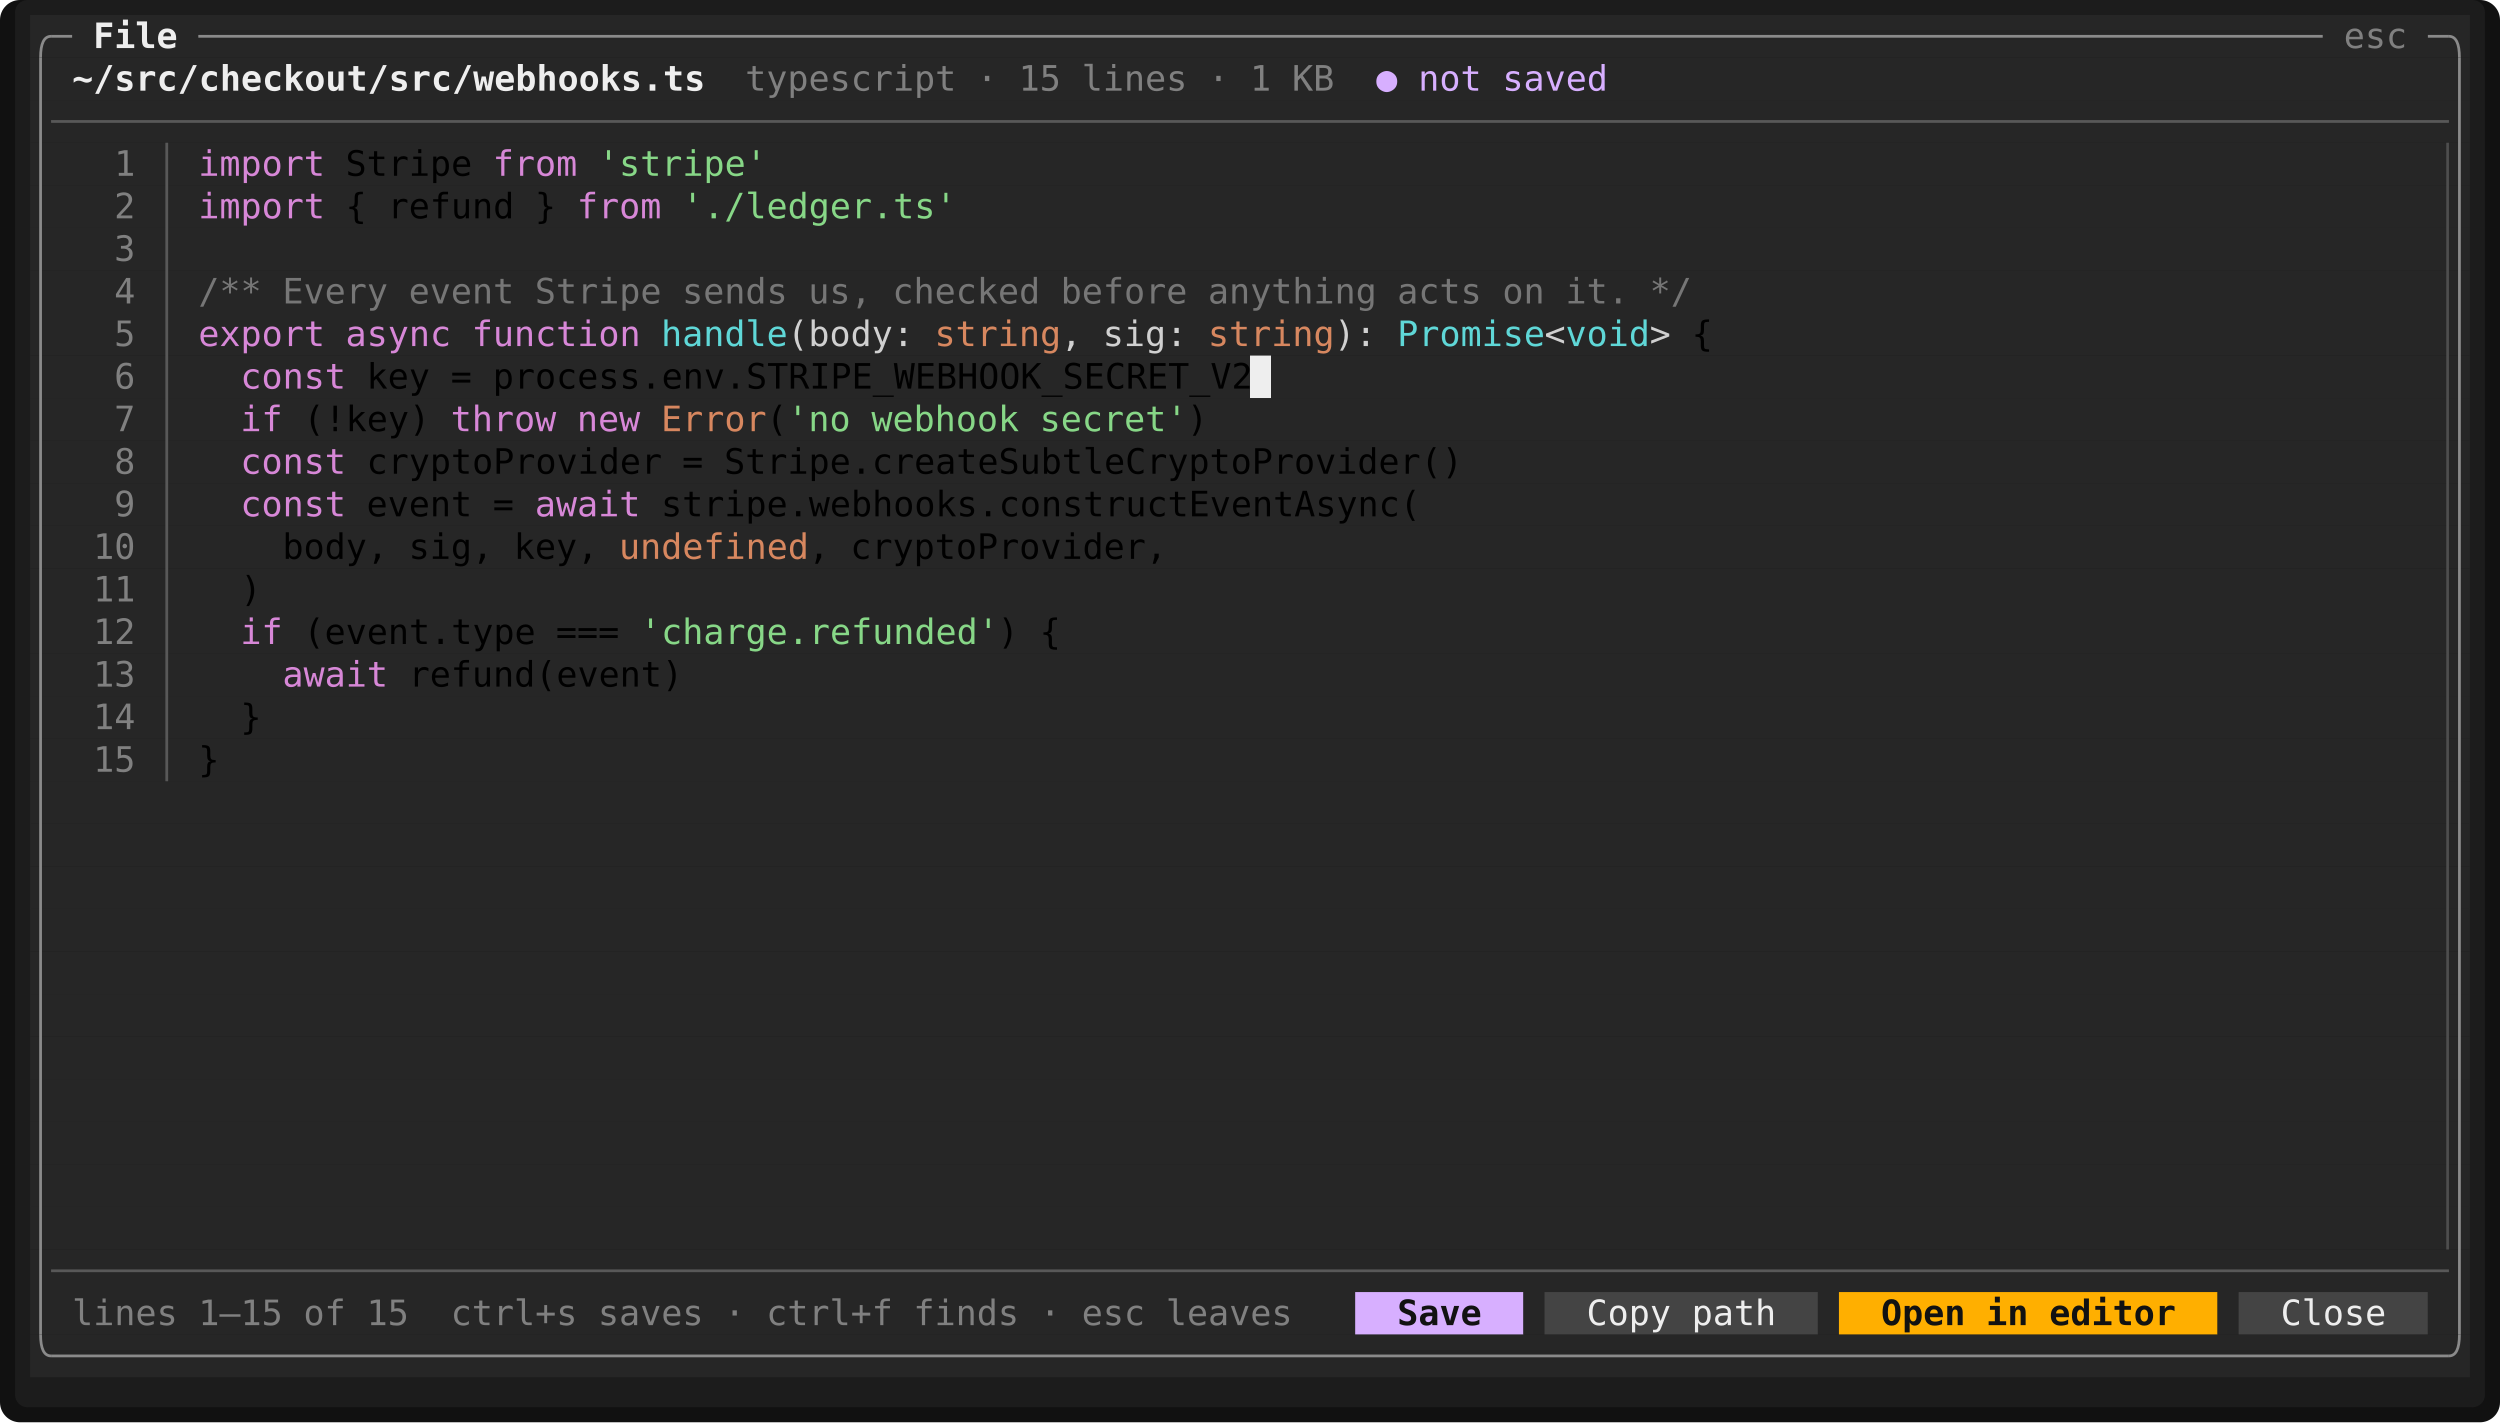
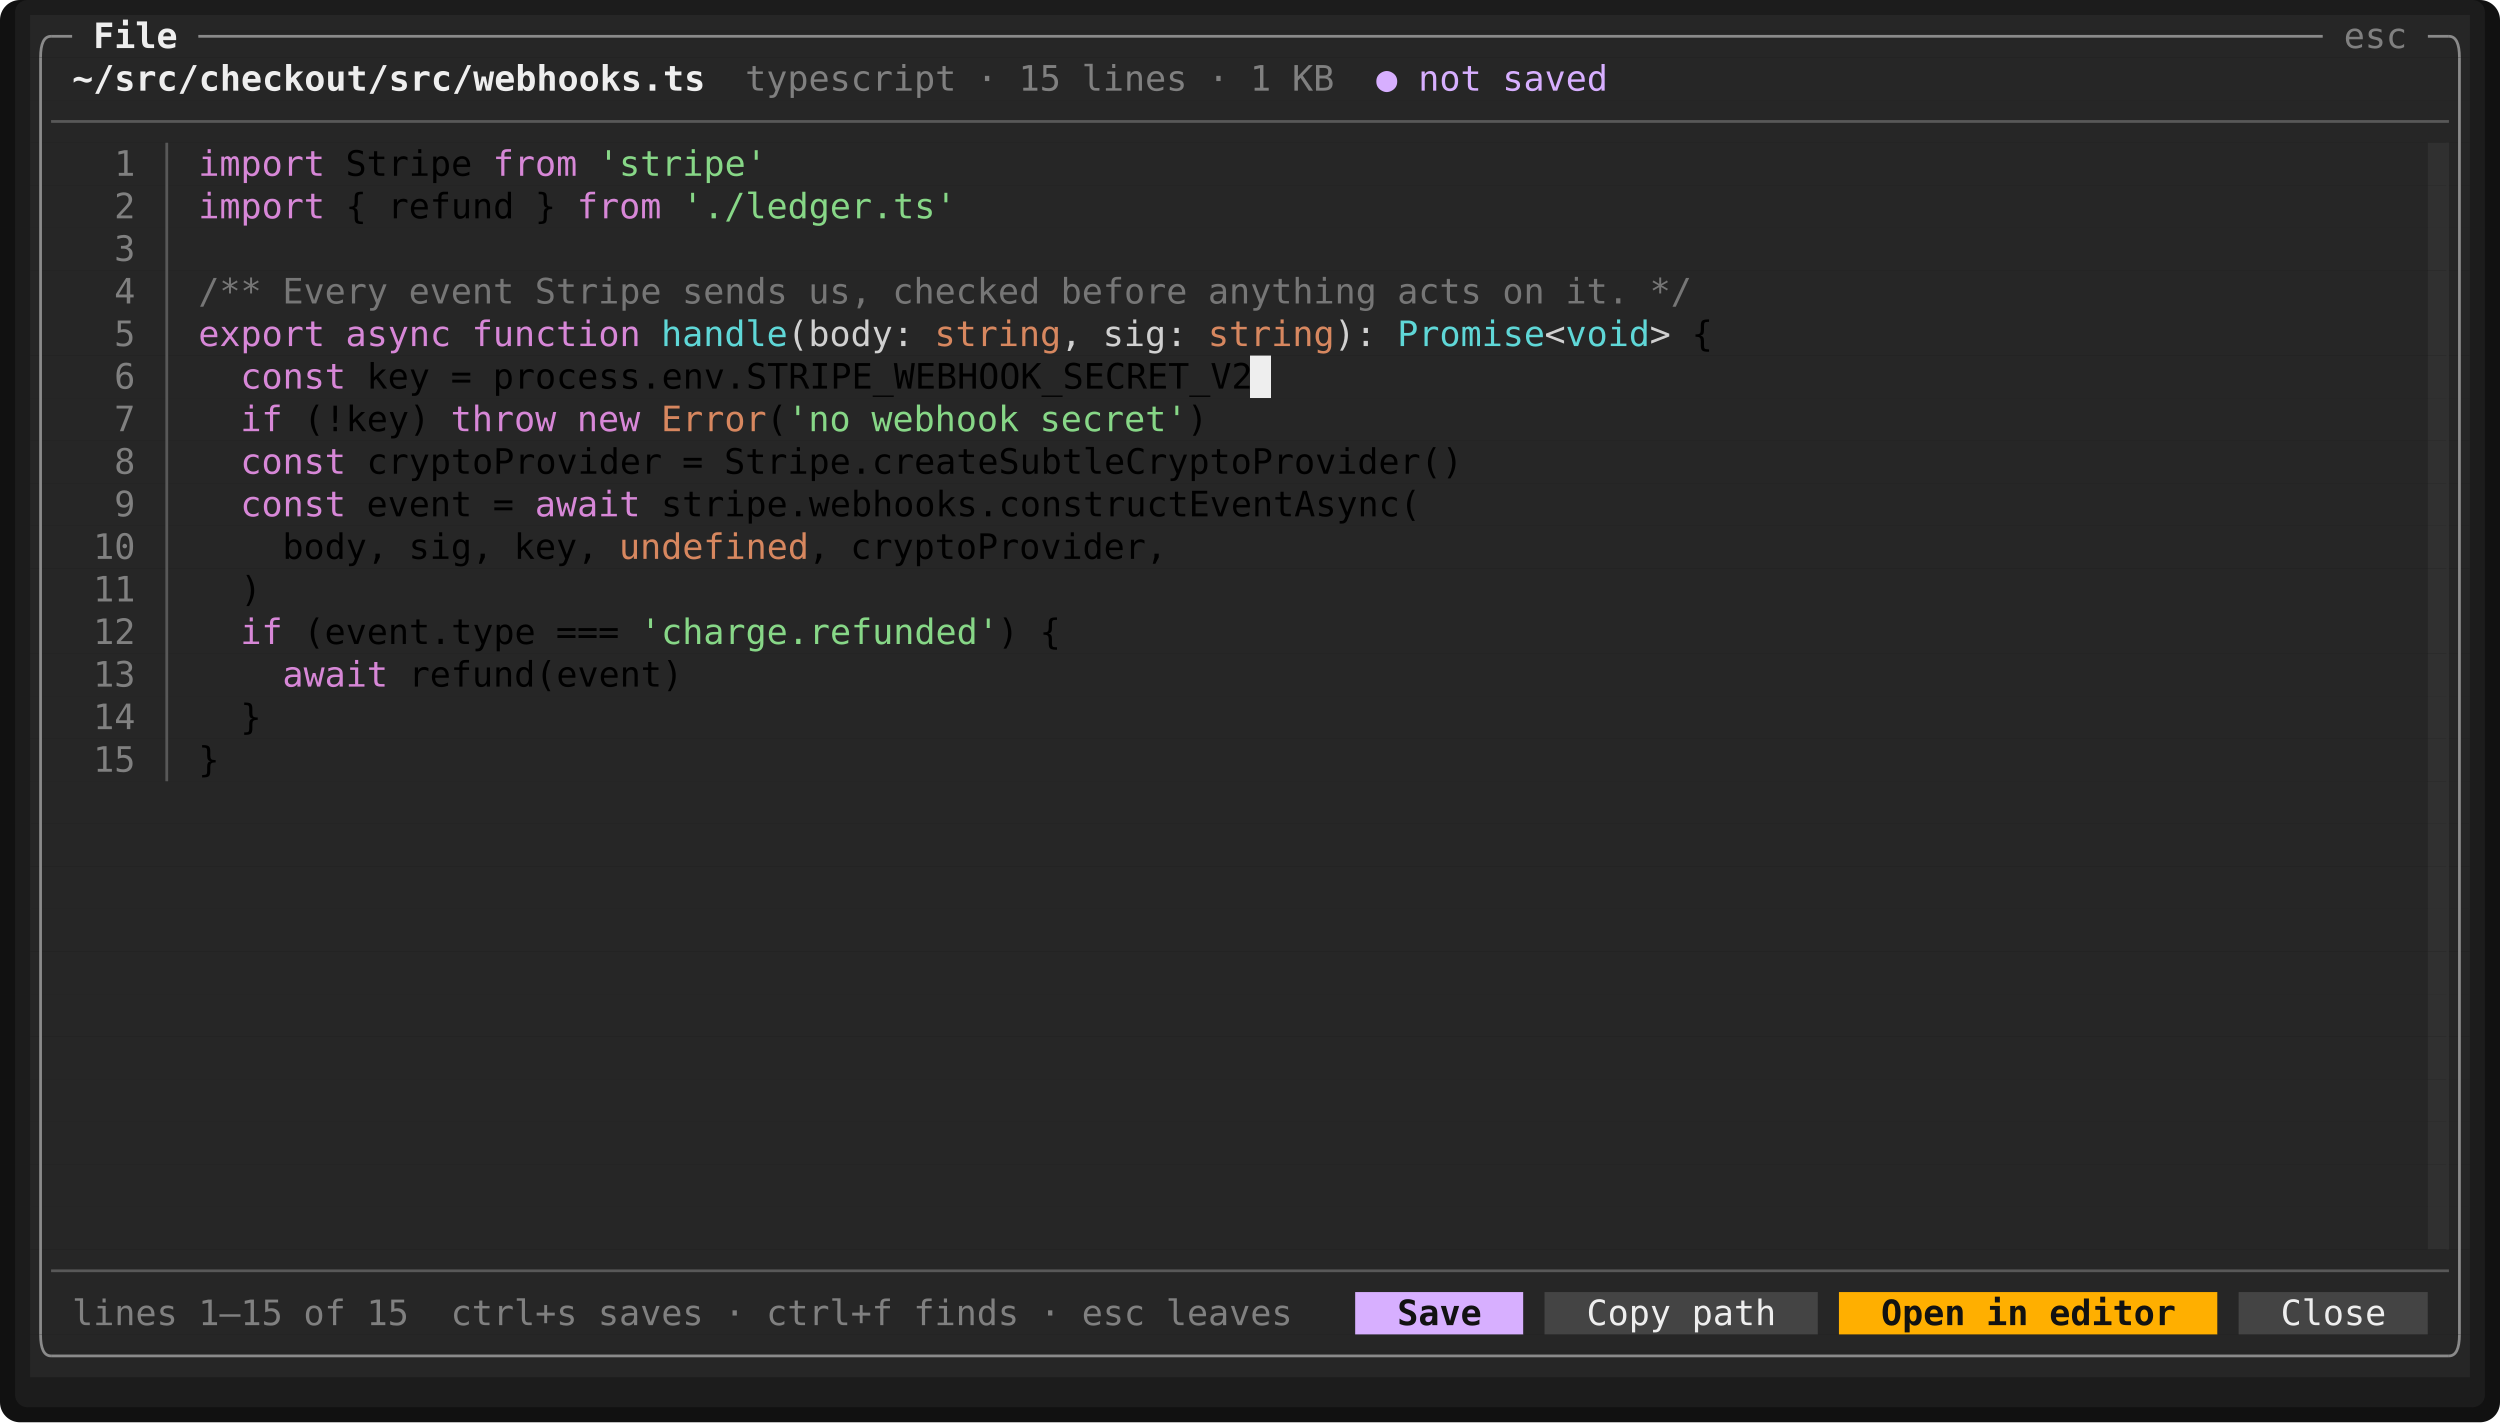
<svg xmlns="http://www.w3.org/2000/svg" viewBox="0 0 998.4 568" width="998.4" height="568" font-family="ui-monospace,SFMono-Regular,Menlo,Consolas,'DejaVu Sans Mono','Liberation Mono',monospace" font-size="14" role="img" aria-label="Tade">
  <rect width="998.4" height="568" rx="8" fill="#111111" />
  <rect x="6" y="0" width="986.4" height="562" rx="5" fill="#1c1c1c" />
  <rect x="12" y="6" width="974.4" height="17" fill="rgb(38,38,38)" />
  <rect x="12" y="23" width="974.4" height="17" fill="rgb(38,38,38)" />
  <rect x="12" y="40" width="974.4" height="17" fill="rgb(38,38,38)" />
-   <rect x="12" y="57" width="974.4" height="17" fill="rgb(38,38,38)" />
-   <rect x="12" y="74" width="974.4" height="17" fill="rgb(38,38,38)" />
-   <rect x="12" y="91" width="974.4" height="17" fill="rgb(38,38,38)" />
-   <rect x="12" y="108" width="974.4" height="17" fill="rgb(38,38,38)" />
-   <rect x="12" y="125" width="974.4" height="17" fill="rgb(38,38,38)" />
+   <rect x="12" y="57" width="957.6" height="17" fill="rgb(38,38,38)" />
+   <rect x="969.6" y="57" width="8.4" height="17" fill="rgb(48,48,48)" />
+   <rect x="978" y="57" width="8.4" height="17" fill="rgb(38,38,38)" />
+   <rect x="12" y="74" width="957.6" height="17" fill="rgb(38,38,38)" />
+   <rect x="969.6" y="74" width="8.4" height="17" fill="rgb(48,48,48)" />
+   <rect x="978" y="74" width="8.4" height="17" fill="rgb(38,38,38)" />
+   <rect x="12" y="91" width="957.6" height="17" fill="rgb(38,38,38)" />
+   <rect x="969.6" y="91" width="8.4" height="17" fill="rgb(48,48,48)" />
+   <rect x="978" y="91" width="8.4" height="17" fill="rgb(38,38,38)" />
+   <rect x="12" y="108" width="957.6" height="17" fill="rgb(38,38,38)" />
+   <rect x="969.6" y="108" width="8.4" height="17" fill="rgb(48,48,48)" />
+   <rect x="978" y="108" width="8.4" height="17" fill="rgb(38,38,38)" />
+   <rect x="12" y="125" width="957.6" height="17" fill="rgb(38,38,38)" />
+   <rect x="969.6" y="125" width="8.4" height="17" fill="rgb(48,48,48)" />
+   <rect x="978" y="125" width="8.4" height="17" fill="rgb(38,38,38)" />
  <rect x="12" y="142" width="487.2" height="17" fill="rgb(38,38,38)" />
  <rect x="499.2" y="142" width="8.4" height="17" fill="rgb(238,238,238)" />
-   <rect x="507.6" y="142" width="478.8" height="17" fill="rgb(38,38,38)" />
-   <rect x="12" y="159" width="974.4" height="17" fill="rgb(38,38,38)" />
-   <rect x="12" y="176" width="974.4" height="17" fill="rgb(38,38,38)" />
-   <rect x="12" y="193" width="974.4" height="17" fill="rgb(38,38,38)" />
-   <rect x="12" y="210" width="974.4" height="17" fill="rgb(38,38,38)" />
-   <rect x="12" y="227" width="974.4" height="17" fill="rgb(38,38,38)" />
-   <rect x="12" y="244" width="974.4" height="17" fill="rgb(38,38,38)" />
-   <rect x="12" y="261" width="974.4" height="17" fill="rgb(38,38,38)" />
-   <rect x="12" y="278" width="974.4" height="17" fill="rgb(38,38,38)" />
-   <rect x="12" y="295" width="974.4" height="17" fill="rgb(38,38,38)" />
-   <rect x="12" y="312" width="974.4" height="17" fill="rgb(38,38,38)" />
-   <rect x="12" y="329" width="974.4" height="17" fill="rgb(38,38,38)" />
-   <rect x="12" y="346" width="974.4" height="17" fill="rgb(38,38,38)" />
-   <rect x="12" y="363" width="974.4" height="17" fill="rgb(38,38,38)" />
-   <rect x="12" y="380" width="974.4" height="17" fill="rgb(38,38,38)" />
-   <rect x="12" y="397" width="974.4" height="17" fill="rgb(38,38,38)" />
-   <rect x="12" y="414" width="974.4" height="17" fill="rgb(38,38,38)" />
-   <rect x="12" y="431" width="974.4" height="17" fill="rgb(38,38,38)" />
-   <rect x="12" y="448" width="974.4" height="17" fill="rgb(38,38,38)" />
-   <rect x="12" y="465" width="974.4" height="17" fill="rgb(38,38,38)" />
-   <rect x="12" y="482" width="974.4" height="17" fill="rgb(38,38,38)" />
+   <rect x="507.6" y="142" width="462" height="17" fill="rgb(38,38,38)" />
+   <rect x="969.6" y="142" width="8.4" height="17" fill="rgb(48,48,48)" />
+   <rect x="978" y="142" width="8.4" height="17" fill="rgb(38,38,38)" />
+   <rect x="12" y="159" width="957.6" height="17" fill="rgb(38,38,38)" />
+   <rect x="969.6" y="159" width="8.4" height="17" fill="rgb(48,48,48)" />
+   <rect x="978" y="159" width="8.4" height="17" fill="rgb(38,38,38)" />
+   <rect x="12" y="176" width="957.6" height="17" fill="rgb(38,38,38)" />
+   <rect x="969.6" y="176" width="8.4" height="17" fill="rgb(48,48,48)" />
+   <rect x="978" y="176" width="8.4" height="17" fill="rgb(38,38,38)" />
+   <rect x="12" y="193" width="957.6" height="17" fill="rgb(38,38,38)" />
+   <rect x="969.6" y="193" width="8.4" height="17" fill="rgb(48,48,48)" />
+   <rect x="978" y="193" width="8.4" height="17" fill="rgb(38,38,38)" />
+   <rect x="12" y="210" width="957.6" height="17" fill="rgb(38,38,38)" />
+   <rect x="969.6" y="210" width="8.4" height="17" fill="rgb(48,48,48)" />
+   <rect x="978" y="210" width="8.4" height="17" fill="rgb(38,38,38)" />
+   <rect x="12" y="227" width="957.6" height="17" fill="rgb(38,38,38)" />
+   <rect x="969.6" y="227" width="8.4" height="17" fill="rgb(48,48,48)" />
+   <rect x="978" y="227" width="8.4" height="17" fill="rgb(38,38,38)" />
+   <rect x="12" y="244" width="957.6" height="17" fill="rgb(38,38,38)" />
+   <rect x="969.6" y="244" width="8.4" height="17" fill="rgb(48,48,48)" />
+   <rect x="978" y="244" width="8.4" height="17" fill="rgb(38,38,38)" />
+   <rect x="12" y="261" width="957.6" height="17" fill="rgb(38,38,38)" />
+   <rect x="969.6" y="261" width="8.4" height="17" fill="rgb(48,48,48)" />
+   <rect x="978" y="261" width="8.4" height="17" fill="rgb(38,38,38)" />
+   <rect x="12" y="278" width="957.6" height="17" fill="rgb(38,38,38)" />
+   <rect x="969.6" y="278" width="8.4" height="17" fill="rgb(48,48,48)" />
+   <rect x="978" y="278" width="8.4" height="17" fill="rgb(38,38,38)" />
+   <rect x="12" y="295" width="957.6" height="17" fill="rgb(38,38,38)" />
+   <rect x="969.6" y="295" width="8.4" height="17" fill="rgb(48,48,48)" />
+   <rect x="978" y="295" width="8.4" height="17" fill="rgb(38,38,38)" />
+   <rect x="12" y="312" width="957.6" height="17" fill="rgb(38,38,38)" />
+   <rect x="969.6" y="312" width="8.4" height="17" fill="rgb(48,48,48)" />
+   <rect x="978" y="312" width="8.4" height="17" fill="rgb(38,38,38)" />
+   <rect x="12" y="329" width="957.6" height="17" fill="rgb(38,38,38)" />
+   <rect x="969.6" y="329" width="8.4" height="17" fill="rgb(48,48,48)" />
+   <rect x="978" y="329" width="8.4" height="17" fill="rgb(38,38,38)" />
+   <rect x="12" y="346" width="957.6" height="17" fill="rgb(38,38,38)" />
+   <rect x="969.6" y="346" width="8.4" height="17" fill="rgb(48,48,48)" />
+   <rect x="978" y="346" width="8.4" height="17" fill="rgb(38,38,38)" />
+   <rect x="12" y="363" width="957.6" height="17" fill="rgb(38,38,38)" />
+   <rect x="969.6" y="363" width="8.4" height="17" fill="rgb(48,48,48)" />
+   <rect x="978" y="363" width="8.4" height="17" fill="rgb(38,38,38)" />
+   <rect x="12" y="380" width="957.6" height="17" fill="rgb(38,38,38)" />
+   <rect x="969.6" y="380" width="8.4" height="17" fill="rgb(48,48,48)" />
+   <rect x="978" y="380" width="8.4" height="17" fill="rgb(38,38,38)" />
+   <rect x="12" y="397" width="957.6" height="17" fill="rgb(38,38,38)" />
+   <rect x="969.6" y="397" width="8.4" height="17" fill="rgb(48,48,48)" />
+   <rect x="978" y="397" width="8.4" height="17" fill="rgb(38,38,38)" />
+   <rect x="12" y="414" width="957.6" height="17" fill="rgb(38,38,38)" />
+   <rect x="969.6" y="414" width="8.4" height="17" fill="rgb(48,48,48)" />
+   <rect x="978" y="414" width="8.4" height="17" fill="rgb(38,38,38)" />
+   <rect x="12" y="431" width="957.6" height="17" fill="rgb(38,38,38)" />
+   <rect x="969.6" y="431" width="8.4" height="17" fill="rgb(48,48,48)" />
+   <rect x="978" y="431" width="8.4" height="17" fill="rgb(38,38,38)" />
+   <rect x="12" y="448" width="957.6" height="17" fill="rgb(38,38,38)" />
+   <rect x="969.6" y="448" width="8.4" height="17" fill="rgb(48,48,48)" />
+   <rect x="978" y="448" width="8.4" height="17" fill="rgb(38,38,38)" />
+   <rect x="12" y="465" width="957.6" height="17" fill="rgb(38,38,38)" />
+   <rect x="969.6" y="465" width="8.4" height="17" fill="rgb(48,48,48)" />
+   <rect x="978" y="465" width="8.4" height="17" fill="rgb(38,38,38)" />
+   <rect x="12" y="482" width="957.6" height="17" fill="rgb(38,38,38)" />
+   <rect x="969.6" y="482" width="8.4" height="17" fill="rgb(48,48,48)" />
+   <rect x="978" y="482" width="8.4" height="17" fill="rgb(38,38,38)" />
  <rect x="12" y="499" width="974.4" height="17" fill="rgb(38,38,38)" />
  <rect x="12" y="516" width="529.2" height="17" fill="rgb(38,38,38)" />
  <rect x="541.2" y="516" width="67.2" height="17" fill="rgb(215,175,255)" />
  <rect x="608.4" y="516" width="8.4" height="17" fill="rgb(38,38,38)" />
  <rect x="616.8" y="516" width="109.2" height="17" fill="rgb(68,68,68)" />
  <rect x="726" y="516" width="8.4" height="17" fill="rgb(38,38,38)" />
  <rect x="734.4" y="516" width="151.2" height="17" fill="rgb(255,175,0)" />
  <rect x="885.6" y="516" width="8.4" height="17" fill="rgb(38,38,38)" />
  <rect x="894" y="516" width="75.6" height="17" fill="rgb(68,68,68)" />
  <rect x="969.6" y="516" width="16.8" height="17" fill="rgb(38,38,38)" />
  <rect x="12" y="533" width="974.4" height="17" fill="rgb(38,38,38)" />
-   <rect x="976.95" y="57" width="1.05" height="442" fill="rgb(78,78,78)" />
+   <rect x="976.95" y="57" width="1.05" height="442" fill="rgb(48,48,48)" />
  <path d="M16.2 23Q16.2 14.5 20.4 14.5" fill="none" stroke="rgb(138,138,138)" stroke-width="1.1" />
  <line x1="20.4" y1="14.5" x2="28.8" y2="14.5" stroke="rgb(138,138,138)" stroke-width="1.1" />
  <line x1="79.2" y1="14.5" x2="927.6" y2="14.5" stroke="rgb(138,138,138)" stroke-width="1.1" />
  <line x1="969.6" y1="14.5" x2="978" y2="14.5" stroke="rgb(138,138,138)" stroke-width="1.1" />
  <path d="M982.2 23Q982.2 14.5 978 14.5" fill="none" stroke="rgb(138,138,138)" stroke-width="1.1" />
  <line x1="16.2" y1="23" x2="16.2" y2="533" stroke="rgb(138,138,138)" stroke-width="1.1" />
  <line x1="982.2" y1="23" x2="982.2" y2="533" stroke="rgb(138,138,138)" stroke-width="1.1" />
  <line x1="20.4" y1="48.5" x2="978" y2="48.5" stroke="rgb(88,88,88)" stroke-width="1.1" />
  <line x1="66.6" y1="57" x2="66.6" y2="312" stroke="rgb(88,88,88)" stroke-width="1.1" />
  <line x1="20.4" y1="507.5" x2="978" y2="507.5" stroke="rgb(88,88,88)" stroke-width="1.1" />
  <path d="M16.2 533Q16.2 541.5 20.4 541.5" fill="none" stroke="rgb(138,138,138)" stroke-width="1.1" />
  <line x1="20.4" y1="541.5" x2="978" y2="541.5" stroke="rgb(138,138,138)" stroke-width="1.1" />
  <path d="M982.2 533Q982.2 541.5 978 541.5" fill="none" stroke="rgb(138,138,138)" stroke-width="1.1" />
  <text x="37.2" y="19.2" textLength="33.6" lengthAdjust="spacingAndGlyphs" fill="rgb(238,238,238)" font-weight="700">File</text>
  <text x="936" y="19.2" textLength="25.2" lengthAdjust="spacingAndGlyphs" fill="rgb(128,128,128)">esc</text>
  <text x="28.8" y="36.2" textLength="252" lengthAdjust="spacingAndGlyphs" fill="rgb(238,238,238)" font-weight="700">~/src/checkout/src/webhooks.ts</text>
  <text x="297.6" y="36.2" textLength="84" lengthAdjust="spacingAndGlyphs" fill="rgb(128,128,128)">typescript</text>
  <text x="390" y="36.2" textLength="8.4" lengthAdjust="spacingAndGlyphs" fill="rgb(128,128,128)">·</text>
  <text x="406.8" y="36.2" textLength="16.8" lengthAdjust="spacingAndGlyphs" fill="rgb(128,128,128)">15</text>
  <text x="432" y="36.2" textLength="42" lengthAdjust="spacingAndGlyphs" fill="rgb(128,128,128)">lines</text>
  <text x="482.4" y="36.2" textLength="8.4" lengthAdjust="spacingAndGlyphs" fill="rgb(128,128,128)">·</text>
  <text x="499.2" y="36.2" textLength="8.4" lengthAdjust="spacingAndGlyphs" fill="rgb(128,128,128)">1</text>
  <text x="516" y="36.2" textLength="16.8" lengthAdjust="spacingAndGlyphs" fill="rgb(128,128,128)">KB</text>
  <text x="549.6" y="36.2" textLength="8.4" lengthAdjust="spacingAndGlyphs" fill="rgb(215,175,255)">●</text>
  <text x="566.4" y="36.2" textLength="25.2" lengthAdjust="spacingAndGlyphs" fill="rgb(215,175,255)">not</text>
  <text x="600" y="36.2" textLength="42" lengthAdjust="spacingAndGlyphs" fill="rgb(215,175,255)">saved</text>
  <text x="45.6" y="70.2" textLength="8.4" lengthAdjust="spacingAndGlyphs" fill="rgb(128,128,128)">1</text>
  <text x="79.2" y="70.2" textLength="50.4" lengthAdjust="spacingAndGlyphs" fill="rgb(215,135,215)">import</text>
  <text x="138" y="70.2" textLength="50.4" lengthAdjust="spacingAndGlyphs">Stripe</text>
  <text x="196.8" y="70.2" textLength="33.6" lengthAdjust="spacingAndGlyphs" fill="rgb(215,135,215)">from</text>
  <text x="238.8" y="70.2" textLength="67.2" lengthAdjust="spacingAndGlyphs" fill="rgb(135,215,135)">'stripe'</text>
  <text x="45.6" y="87.2" textLength="8.4" lengthAdjust="spacingAndGlyphs" fill="rgb(128,128,128)">2</text>
  <text x="79.2" y="87.2" textLength="50.4" lengthAdjust="spacingAndGlyphs" fill="rgb(215,135,215)">import</text>
  <text x="138" y="87.2" textLength="8.4" lengthAdjust="spacingAndGlyphs">{</text>
  <text x="154.8" y="87.2" textLength="50.4" lengthAdjust="spacingAndGlyphs">refund</text>
  <text x="213.6" y="87.2" textLength="8.4" lengthAdjust="spacingAndGlyphs">}</text>
  <text x="230.4" y="87.2" textLength="33.6" lengthAdjust="spacingAndGlyphs" fill="rgb(215,135,215)">from</text>
  <text x="272.4" y="87.2" textLength="109.2" lengthAdjust="spacingAndGlyphs" fill="rgb(135,215,135)">'./ledger.ts'</text>
  <text x="45.6" y="104.2" textLength="8.4" lengthAdjust="spacingAndGlyphs" fill="rgb(128,128,128)">3</text>
  <text x="45.6" y="121.2" textLength="8.4" lengthAdjust="spacingAndGlyphs" fill="rgb(128,128,128)">4</text>
  <text x="79.2" y="121.2" textLength="25.2" lengthAdjust="spacingAndGlyphs" fill="rgb(118,118,118)">/**</text>
  <text x="112.8" y="121.2" textLength="42" lengthAdjust="spacingAndGlyphs" fill="rgb(118,118,118)">Every</text>
  <text x="163.2" y="121.2" textLength="42" lengthAdjust="spacingAndGlyphs" fill="rgb(118,118,118)">event</text>
  <text x="213.6" y="121.2" textLength="50.4" lengthAdjust="spacingAndGlyphs" fill="rgb(118,118,118)">Stripe</text>
  <text x="272.4" y="121.2" textLength="42" lengthAdjust="spacingAndGlyphs" fill="rgb(118,118,118)">sends</text>
  <text x="322.8" y="121.2" textLength="25.2" lengthAdjust="spacingAndGlyphs" fill="rgb(118,118,118)">us,</text>
  <text x="356.4" y="121.2" textLength="58.8" lengthAdjust="spacingAndGlyphs" fill="rgb(118,118,118)">checked</text>
  <text x="423.6" y="121.2" textLength="50.4" lengthAdjust="spacingAndGlyphs" fill="rgb(118,118,118)">before</text>
  <text x="482.4" y="121.2" textLength="67.2" lengthAdjust="spacingAndGlyphs" fill="rgb(118,118,118)">anything</text>
  <text x="558" y="121.2" textLength="33.6" lengthAdjust="spacingAndGlyphs" fill="rgb(118,118,118)">acts</text>
  <text x="600" y="121.2" textLength="16.8" lengthAdjust="spacingAndGlyphs" fill="rgb(118,118,118)">on</text>
  <text x="625.2" y="121.2" textLength="25.2" lengthAdjust="spacingAndGlyphs" fill="rgb(118,118,118)">it.</text>
  <text x="658.8" y="121.2" textLength="16.8" lengthAdjust="spacingAndGlyphs" fill="rgb(118,118,118)">*/</text>
  <text x="45.6" y="138.2" textLength="8.4" lengthAdjust="spacingAndGlyphs" fill="rgb(128,128,128)">5</text>
  <text x="79.2" y="138.2" textLength="50.4" lengthAdjust="spacingAndGlyphs" fill="rgb(215,135,215)">export</text>
  <text x="138" y="138.2" textLength="42" lengthAdjust="spacingAndGlyphs" fill="rgb(215,135,215)">async</text>
  <text x="188.4" y="138.2" textLength="67.2" lengthAdjust="spacingAndGlyphs" fill="rgb(215,135,215)">function</text>
  <text x="264" y="138.2" textLength="50.4" lengthAdjust="spacingAndGlyphs" fill="rgb(95,215,215)">handle</text>
  <text x="314.4" y="138.2" textLength="50.4" lengthAdjust="spacingAndGlyphs" fill="rgb(208,208,208)">(body:</text>
  <text x="373.2" y="138.2" textLength="50.4" lengthAdjust="spacingAndGlyphs" fill="rgb(215,135,95)">string</text>
  <text x="423.6" y="138.2" textLength="8.4" lengthAdjust="spacingAndGlyphs" fill="rgb(208,208,208)">,</text>
  <text x="440.4" y="138.2" textLength="33.6" lengthAdjust="spacingAndGlyphs" fill="rgb(208,208,208)">sig:</text>
  <text x="482.4" y="138.2" textLength="50.4" lengthAdjust="spacingAndGlyphs" fill="rgb(215,135,95)">string</text>
  <text x="532.8" y="138.2" textLength="16.8" lengthAdjust="spacingAndGlyphs" fill="rgb(208,208,208)">):</text>
  <text x="558" y="138.2" textLength="58.8" lengthAdjust="spacingAndGlyphs" fill="rgb(95,215,215)">Promise</text>
  <text x="616.8" y="138.2" textLength="8.4" lengthAdjust="spacingAndGlyphs" fill="rgb(208,208,208)">&lt;</text>
  <text x="625.2" y="138.2" textLength="33.6" lengthAdjust="spacingAndGlyphs" fill="rgb(95,215,215)">void</text>
  <text x="658.8" y="138.2" textLength="8.4" lengthAdjust="spacingAndGlyphs" fill="rgb(208,208,208)">&gt;</text>
  <text x="675.6" y="138.2" textLength="8.4" lengthAdjust="spacingAndGlyphs">{</text>
  <text x="45.6" y="155.2" textLength="8.4" lengthAdjust="spacingAndGlyphs" fill="rgb(128,128,128)">6</text>
  <text x="96" y="155.2" textLength="42" lengthAdjust="spacingAndGlyphs" fill="rgb(215,135,215)">const</text>
  <text x="146.4" y="155.2" textLength="25.2" lengthAdjust="spacingAndGlyphs">key</text>
  <text x="180" y="155.2" textLength="8.4" lengthAdjust="spacingAndGlyphs">=</text>
  <text x="196.8" y="155.2" textLength="302.4" lengthAdjust="spacingAndGlyphs">process.env.STRIPE_WEBHOOK_SECRET_V2</text>
  <text x="45.6" y="172.2" textLength="8.4" lengthAdjust="spacingAndGlyphs" fill="rgb(128,128,128)">7</text>
  <text x="96" y="172.2" textLength="16.8" lengthAdjust="spacingAndGlyphs" fill="rgb(215,135,215)">if</text>
  <text x="121.2" y="172.2" textLength="50.4" lengthAdjust="spacingAndGlyphs">(!key)</text>
  <text x="180" y="172.2" textLength="42" lengthAdjust="spacingAndGlyphs" fill="rgb(215,135,215)">throw</text>
  <text x="230.4" y="172.2" textLength="25.2" lengthAdjust="spacingAndGlyphs" fill="rgb(215,135,215)">new</text>
  <text x="264" y="172.2" textLength="42" lengthAdjust="spacingAndGlyphs" fill="rgb(215,135,95)">Error</text>
  <text x="306" y="172.2" textLength="8.4" lengthAdjust="spacingAndGlyphs">(</text>
  <text x="314.4" y="172.2" textLength="25.2" lengthAdjust="spacingAndGlyphs" fill="rgb(135,215,135)">'no</text>
  <text x="348" y="172.2" textLength="58.8" lengthAdjust="spacingAndGlyphs" fill="rgb(135,215,135)">webhook</text>
  <text x="415.2" y="172.2" textLength="58.8" lengthAdjust="spacingAndGlyphs" fill="rgb(135,215,135)">secret'</text>
  <text x="474" y="172.2" textLength="8.4" lengthAdjust="spacingAndGlyphs">)</text>
  <text x="45.6" y="189.2" textLength="8.4" lengthAdjust="spacingAndGlyphs" fill="rgb(128,128,128)">8</text>
  <text x="96" y="189.2" textLength="42" lengthAdjust="spacingAndGlyphs" fill="rgb(215,135,215)">const</text>
  <text x="146.4" y="189.2" textLength="117.6" lengthAdjust="spacingAndGlyphs">cryptoProvider</text>
  <text x="272.4" y="189.2" textLength="8.4" lengthAdjust="spacingAndGlyphs">=</text>
  <text x="289.2" y="189.2" textLength="294" lengthAdjust="spacingAndGlyphs">Stripe.createSubtleCryptoProvider()</text>
  <text x="45.6" y="206.2" textLength="8.4" lengthAdjust="spacingAndGlyphs" fill="rgb(128,128,128)">9</text>
  <text x="96" y="206.2" textLength="42" lengthAdjust="spacingAndGlyphs" fill="rgb(215,135,215)">const</text>
  <text x="146.4" y="206.2" textLength="42" lengthAdjust="spacingAndGlyphs">event</text>
  <text x="196.8" y="206.2" textLength="8.4" lengthAdjust="spacingAndGlyphs">=</text>
  <text x="213.6" y="206.2" textLength="42" lengthAdjust="spacingAndGlyphs" fill="rgb(215,135,215)">await</text>
  <text x="264" y="206.2" textLength="302.4" lengthAdjust="spacingAndGlyphs">stripe.webhooks.constructEventAsync(</text>
  <text x="37.2" y="223.2" textLength="16.8" lengthAdjust="spacingAndGlyphs" fill="rgb(128,128,128)">10</text>
  <text x="112.8" y="223.2" textLength="42" lengthAdjust="spacingAndGlyphs">body,</text>
  <text x="163.2" y="223.2" textLength="33.6" lengthAdjust="spacingAndGlyphs">sig,</text>
  <text x="205.2" y="223.2" textLength="33.6" lengthAdjust="spacingAndGlyphs">key,</text>
  <text x="247.2" y="223.2" textLength="75.6" lengthAdjust="spacingAndGlyphs" fill="rgb(215,135,95)">undefined</text>
  <text x="322.8" y="223.2" textLength="8.4" lengthAdjust="spacingAndGlyphs">,</text>
  <text x="339.6" y="223.2" textLength="126" lengthAdjust="spacingAndGlyphs">cryptoProvider,</text>
  <text x="37.2" y="240.2" textLength="16.8" lengthAdjust="spacingAndGlyphs" fill="rgb(128,128,128)">11</text>
  <text x="96" y="240.2" textLength="8.4" lengthAdjust="spacingAndGlyphs">)</text>
  <text x="37.2" y="257.2" textLength="16.8" lengthAdjust="spacingAndGlyphs" fill="rgb(128,128,128)">12</text>
  <text x="96" y="257.2" textLength="16.8" lengthAdjust="spacingAndGlyphs" fill="rgb(215,135,215)">if</text>
  <text x="121.2" y="257.2" textLength="92.4" lengthAdjust="spacingAndGlyphs">(event.type</text>
  <text x="222" y="257.2" textLength="25.2" lengthAdjust="spacingAndGlyphs">===</text>
  <text x="255.6" y="257.2" textLength="142.8" lengthAdjust="spacingAndGlyphs" fill="rgb(135,215,135)">'charge.refunded'</text>
  <text x="398.4" y="257.2" textLength="8.4" lengthAdjust="spacingAndGlyphs">)</text>
  <text x="415.2" y="257.2" textLength="8.4" lengthAdjust="spacingAndGlyphs">{</text>
  <text x="37.2" y="274.2" textLength="16.8" lengthAdjust="spacingAndGlyphs" fill="rgb(128,128,128)">13</text>
  <text x="112.8" y="274.2" textLength="42" lengthAdjust="spacingAndGlyphs" fill="rgb(215,135,215)">await</text>
  <text x="163.2" y="274.2" textLength="109.2" lengthAdjust="spacingAndGlyphs">refund(event)</text>
  <text x="37.2" y="291.2" textLength="16.8" lengthAdjust="spacingAndGlyphs" fill="rgb(128,128,128)">14</text>
  <text x="96" y="291.2" textLength="8.4" lengthAdjust="spacingAndGlyphs">}</text>
  <text x="37.2" y="308.2" textLength="16.8" lengthAdjust="spacingAndGlyphs" fill="rgb(128,128,128)">15</text>
  <text x="79.2" y="308.2" textLength="8.4" lengthAdjust="spacingAndGlyphs">}</text>
  <text x="28.8" y="529.2" textLength="42" lengthAdjust="spacingAndGlyphs" fill="rgb(128,128,128)">lines</text>
  <text x="79.2" y="529.2" textLength="33.6" lengthAdjust="spacingAndGlyphs" fill="rgb(128,128,128)">1–15</text>
  <text x="121.2" y="529.2" textLength="16.8" lengthAdjust="spacingAndGlyphs" fill="rgb(128,128,128)">of</text>
  <text x="146.4" y="529.2" textLength="16.8" lengthAdjust="spacingAndGlyphs" fill="rgb(128,128,128)">15</text>
  <text x="180" y="529.2" textLength="50.4" lengthAdjust="spacingAndGlyphs" fill="rgb(128,128,128)">ctrl+s</text>
  <text x="238.8" y="529.2" textLength="42" lengthAdjust="spacingAndGlyphs" fill="rgb(128,128,128)">saves</text>
  <text x="289.2" y="529.2" textLength="8.4" lengthAdjust="spacingAndGlyphs" fill="rgb(128,128,128)">·</text>
  <text x="306" y="529.2" textLength="50.4" lengthAdjust="spacingAndGlyphs" fill="rgb(128,128,128)">ctrl+f</text>
  <text x="364.8" y="529.2" textLength="42" lengthAdjust="spacingAndGlyphs" fill="rgb(128,128,128)">finds</text>
  <text x="415.2" y="529.2" textLength="8.4" lengthAdjust="spacingAndGlyphs" fill="rgb(128,128,128)">·</text>
  <text x="432" y="529.2" textLength="25.2" lengthAdjust="spacingAndGlyphs" fill="rgb(128,128,128)">esc</text>
  <text x="465.6" y="529.2" textLength="50.4" lengthAdjust="spacingAndGlyphs" fill="rgb(128,128,128)">leaves</text>
  <text x="558" y="529.2" textLength="33.6" lengthAdjust="spacingAndGlyphs" fill="rgb(18,18,18)" font-weight="700">Save</text>
  <text x="633.6" y="529.2" textLength="33.6" lengthAdjust="spacingAndGlyphs" fill="rgb(238,238,238)">Copy</text>
  <text x="675.6" y="529.2" textLength="33.6" lengthAdjust="spacingAndGlyphs" fill="rgb(238,238,238)">path</text>
  <text x="751.2" y="529.2" textLength="33.6" lengthAdjust="spacingAndGlyphs" fill="rgb(18,18,18)" font-weight="700">Open</text>
  <text x="793.2" y="529.2" textLength="16.8" lengthAdjust="spacingAndGlyphs" fill="rgb(18,18,18)" font-weight="700">in</text>
  <text x="818.4" y="529.2" textLength="50.4" lengthAdjust="spacingAndGlyphs" fill="rgb(18,18,18)" font-weight="700">editor</text>
  <text x="910.8" y="529.2" textLength="42" lengthAdjust="spacingAndGlyphs" fill="rgb(238,238,238)">Close</text>
</svg>
